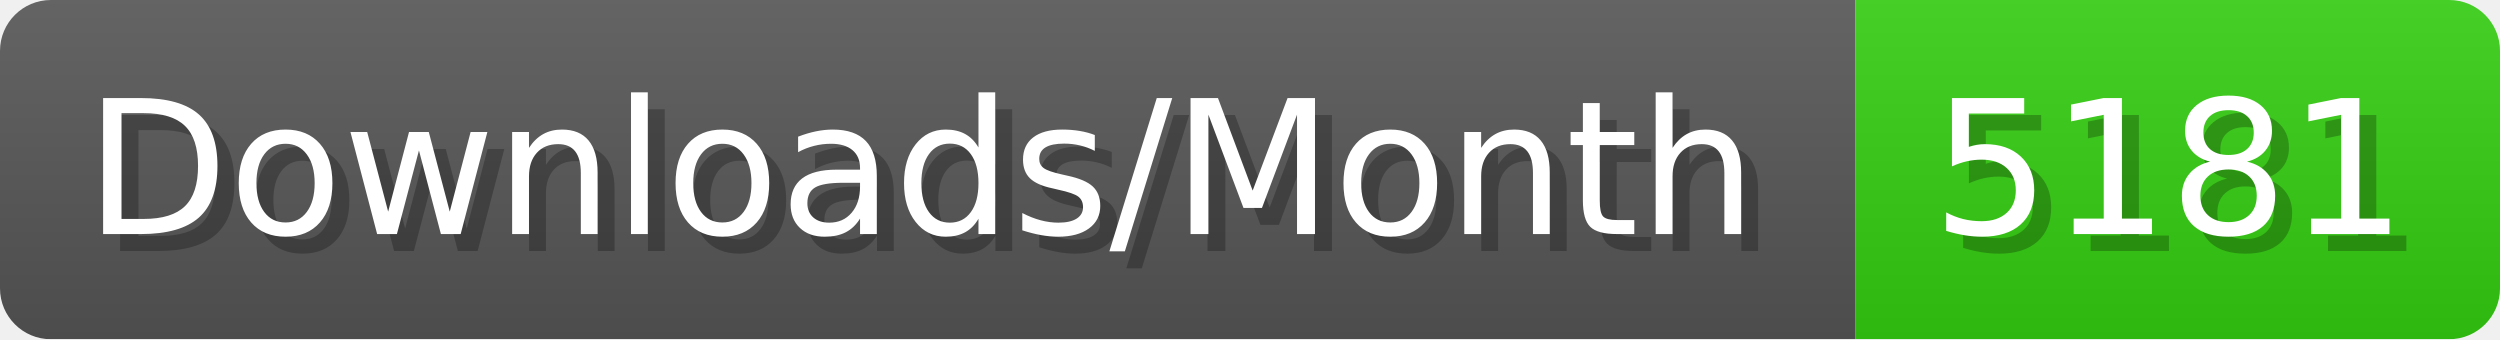
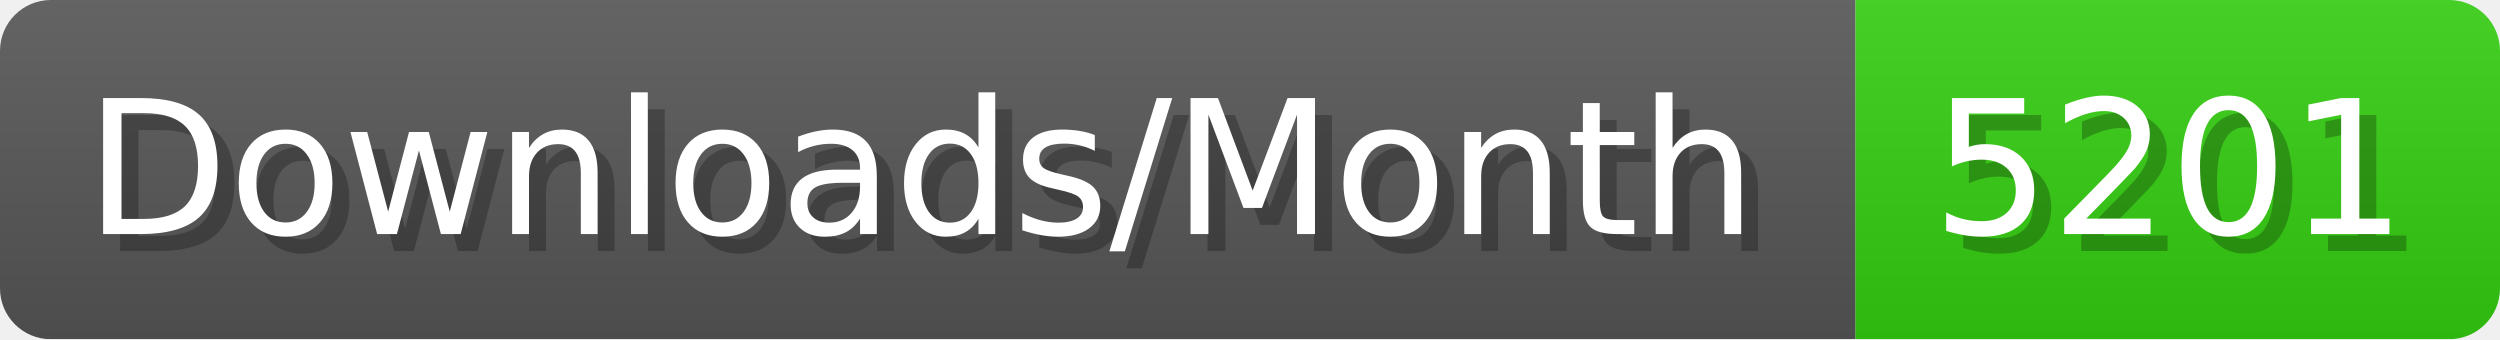
- <svg xmlns="http://www.w3.org/2000/svg" width="147.4" height="20" viewBox="0 0 1474 200" role="img" aria-label="Downloads/Month: 5181">
+ <svg xmlns="http://www.w3.org/2000/svg" width="147.4" height="20" viewBox="0 0 1474 200" role="img" aria-label="Downloads/Month: 5201">
  <linearGradient id="YlXUI" x2="0" y2="100%">
    <stop offset="0" stop-opacity=".1" stop-color="#EEE" />
    <stop offset="1" stop-opacity=".1" />
  </linearGradient>
  <mask id="JHhop">
    <rect width="1474" height="200" rx="30" fill="#FFF" />
  </mask>
  <g mask="url(#JHhop)">
    <rect width="1094" height="200" fill="#555" />
    <rect width="380" height="200" fill="#3C1" x="1094" />
    <rect width="1474" height="200" fill="url(#YlXUI)" />
  </g>
  <g aria-hidden="true" fill="#fff" text-anchor="start" font-family="Verdana,DejaVu Sans,sans-serif" font-size="110">
    <text x="60" y="148" textLength="994" fill="#000" opacity="0.25">Downloads/Month</text>
    <text x="50" y="138" textLength="994">Downloads/Month</text>
-     <text x="1149" y="148" textLength="280" fill="#000" opacity="0.25">5181</text>
-     <text x="1139" y="138" textLength="280">5181</text>
+     <text x="1149" y="148" textLength="280" fill="#000" opacity="0.25">5201</text>
+     <text x="1139" y="138" textLength="280">5201</text>
  </g>
</svg>
